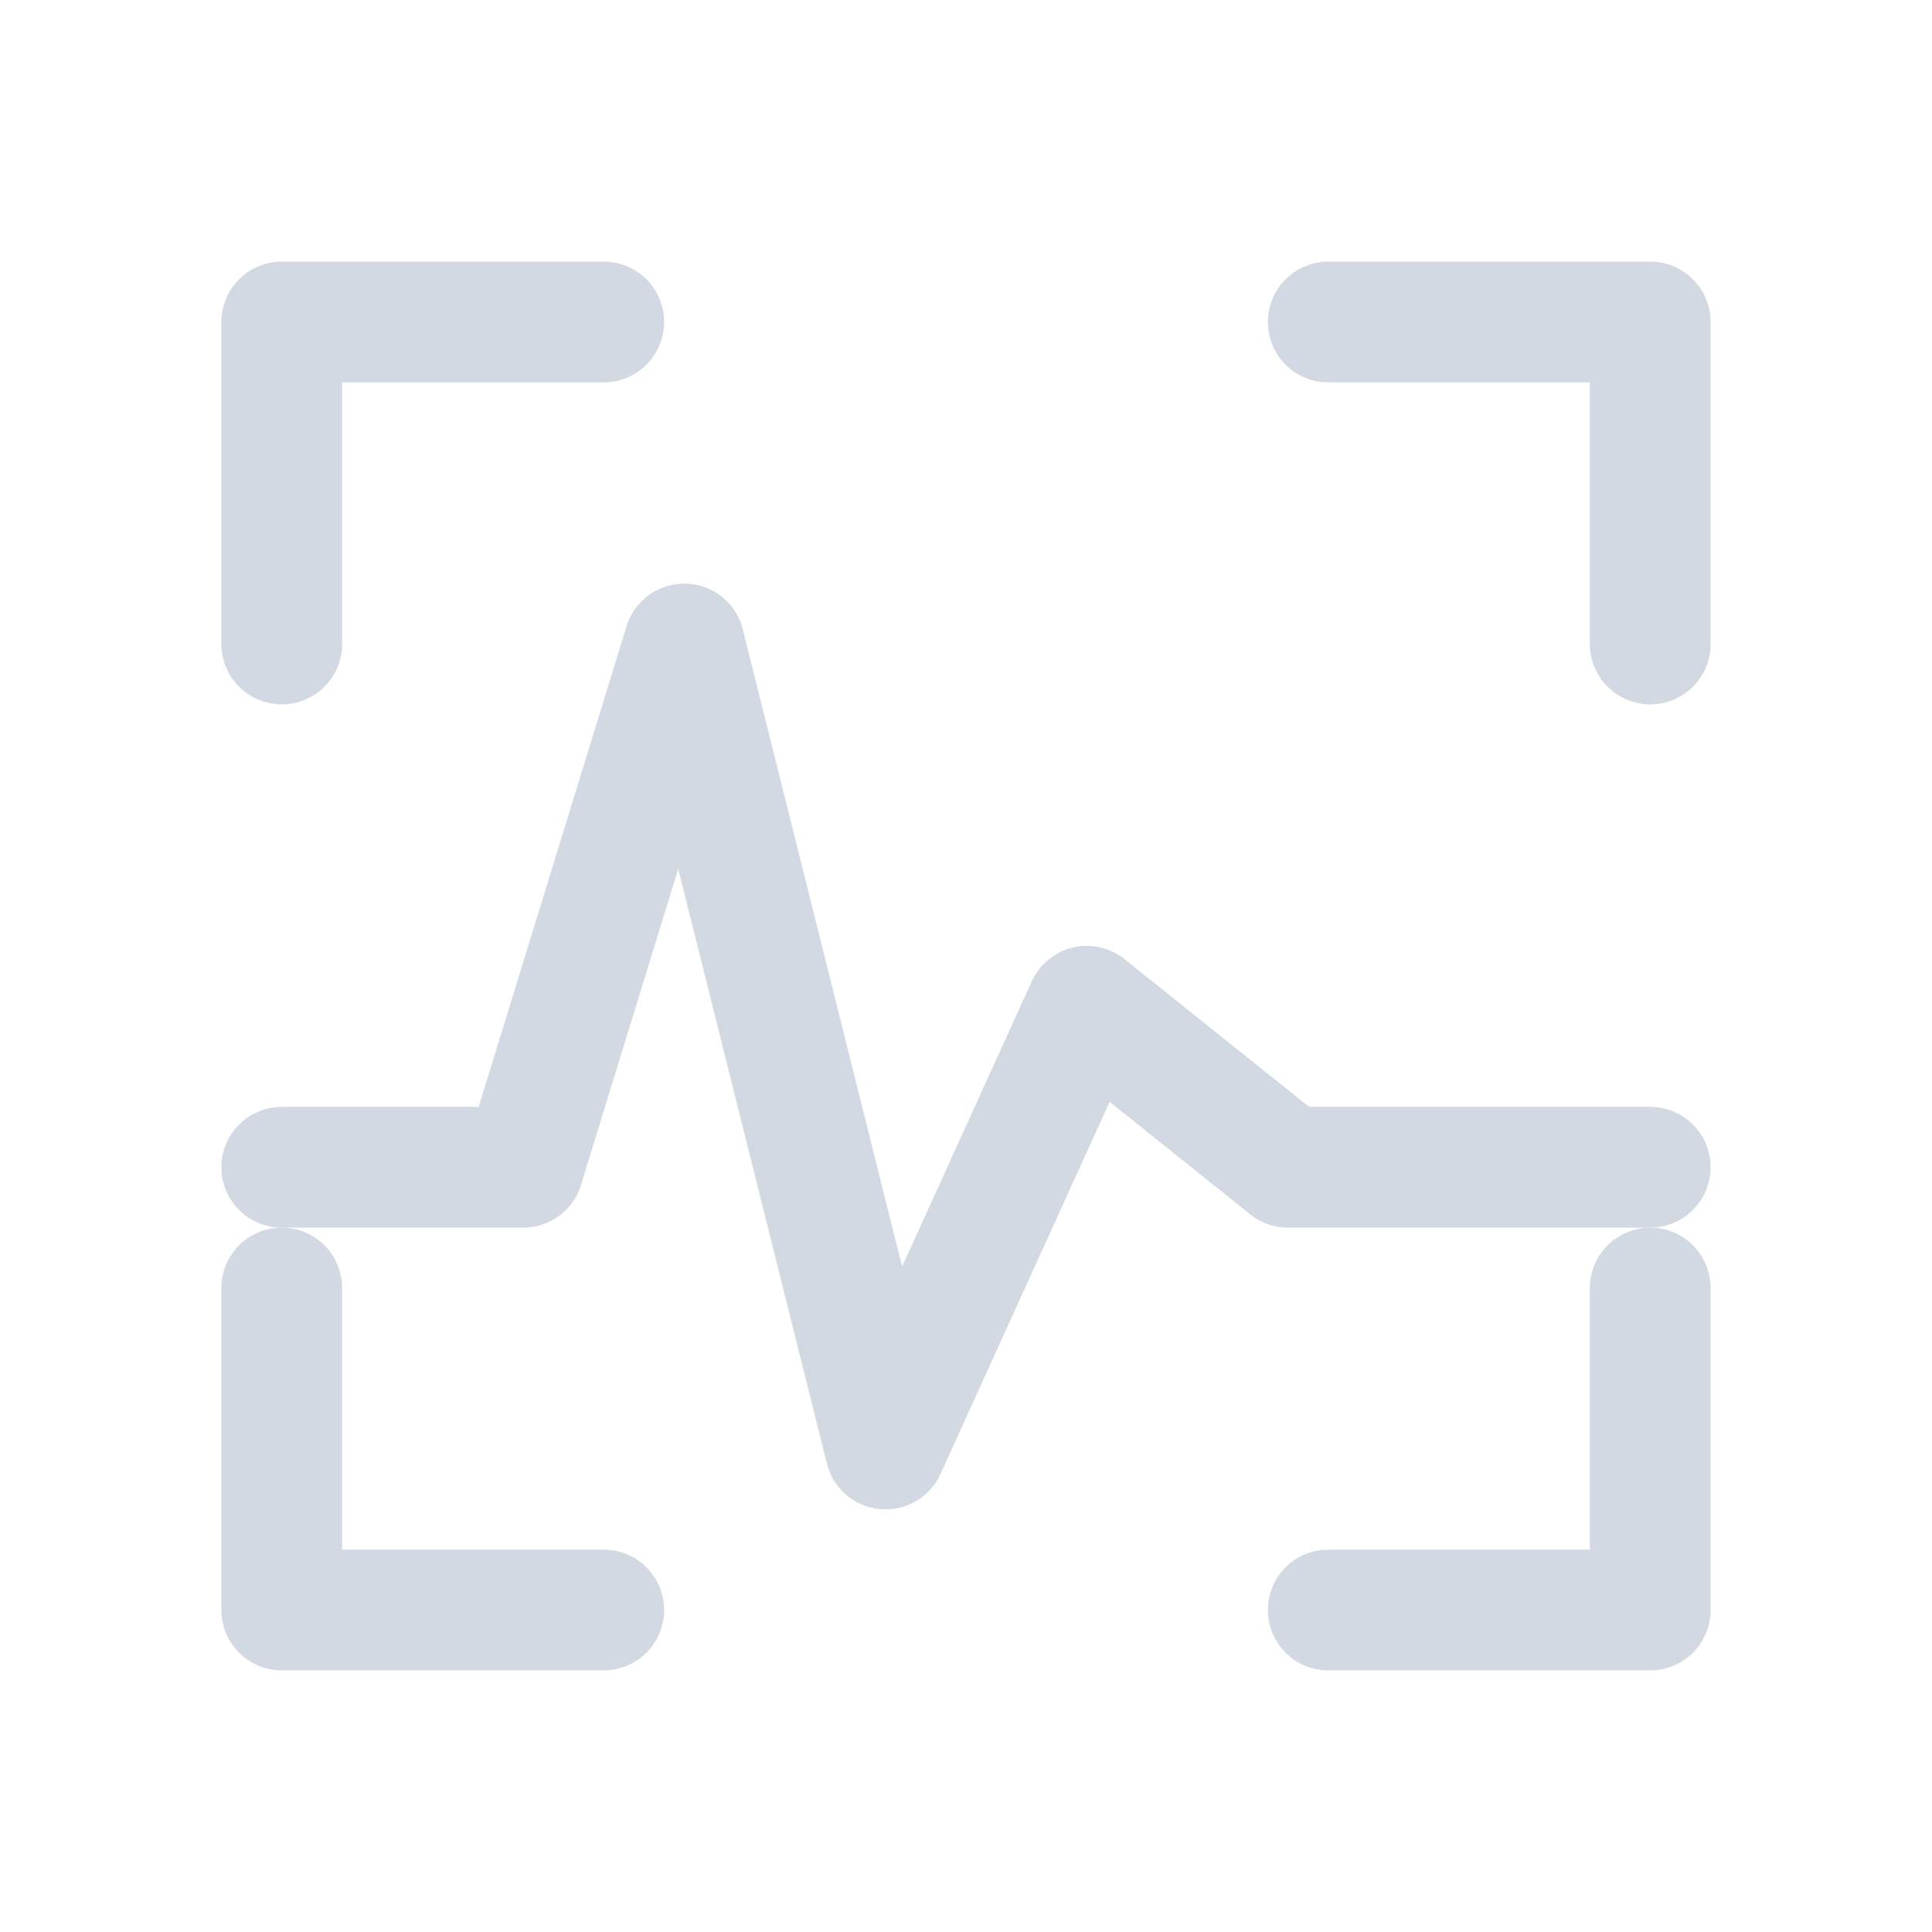
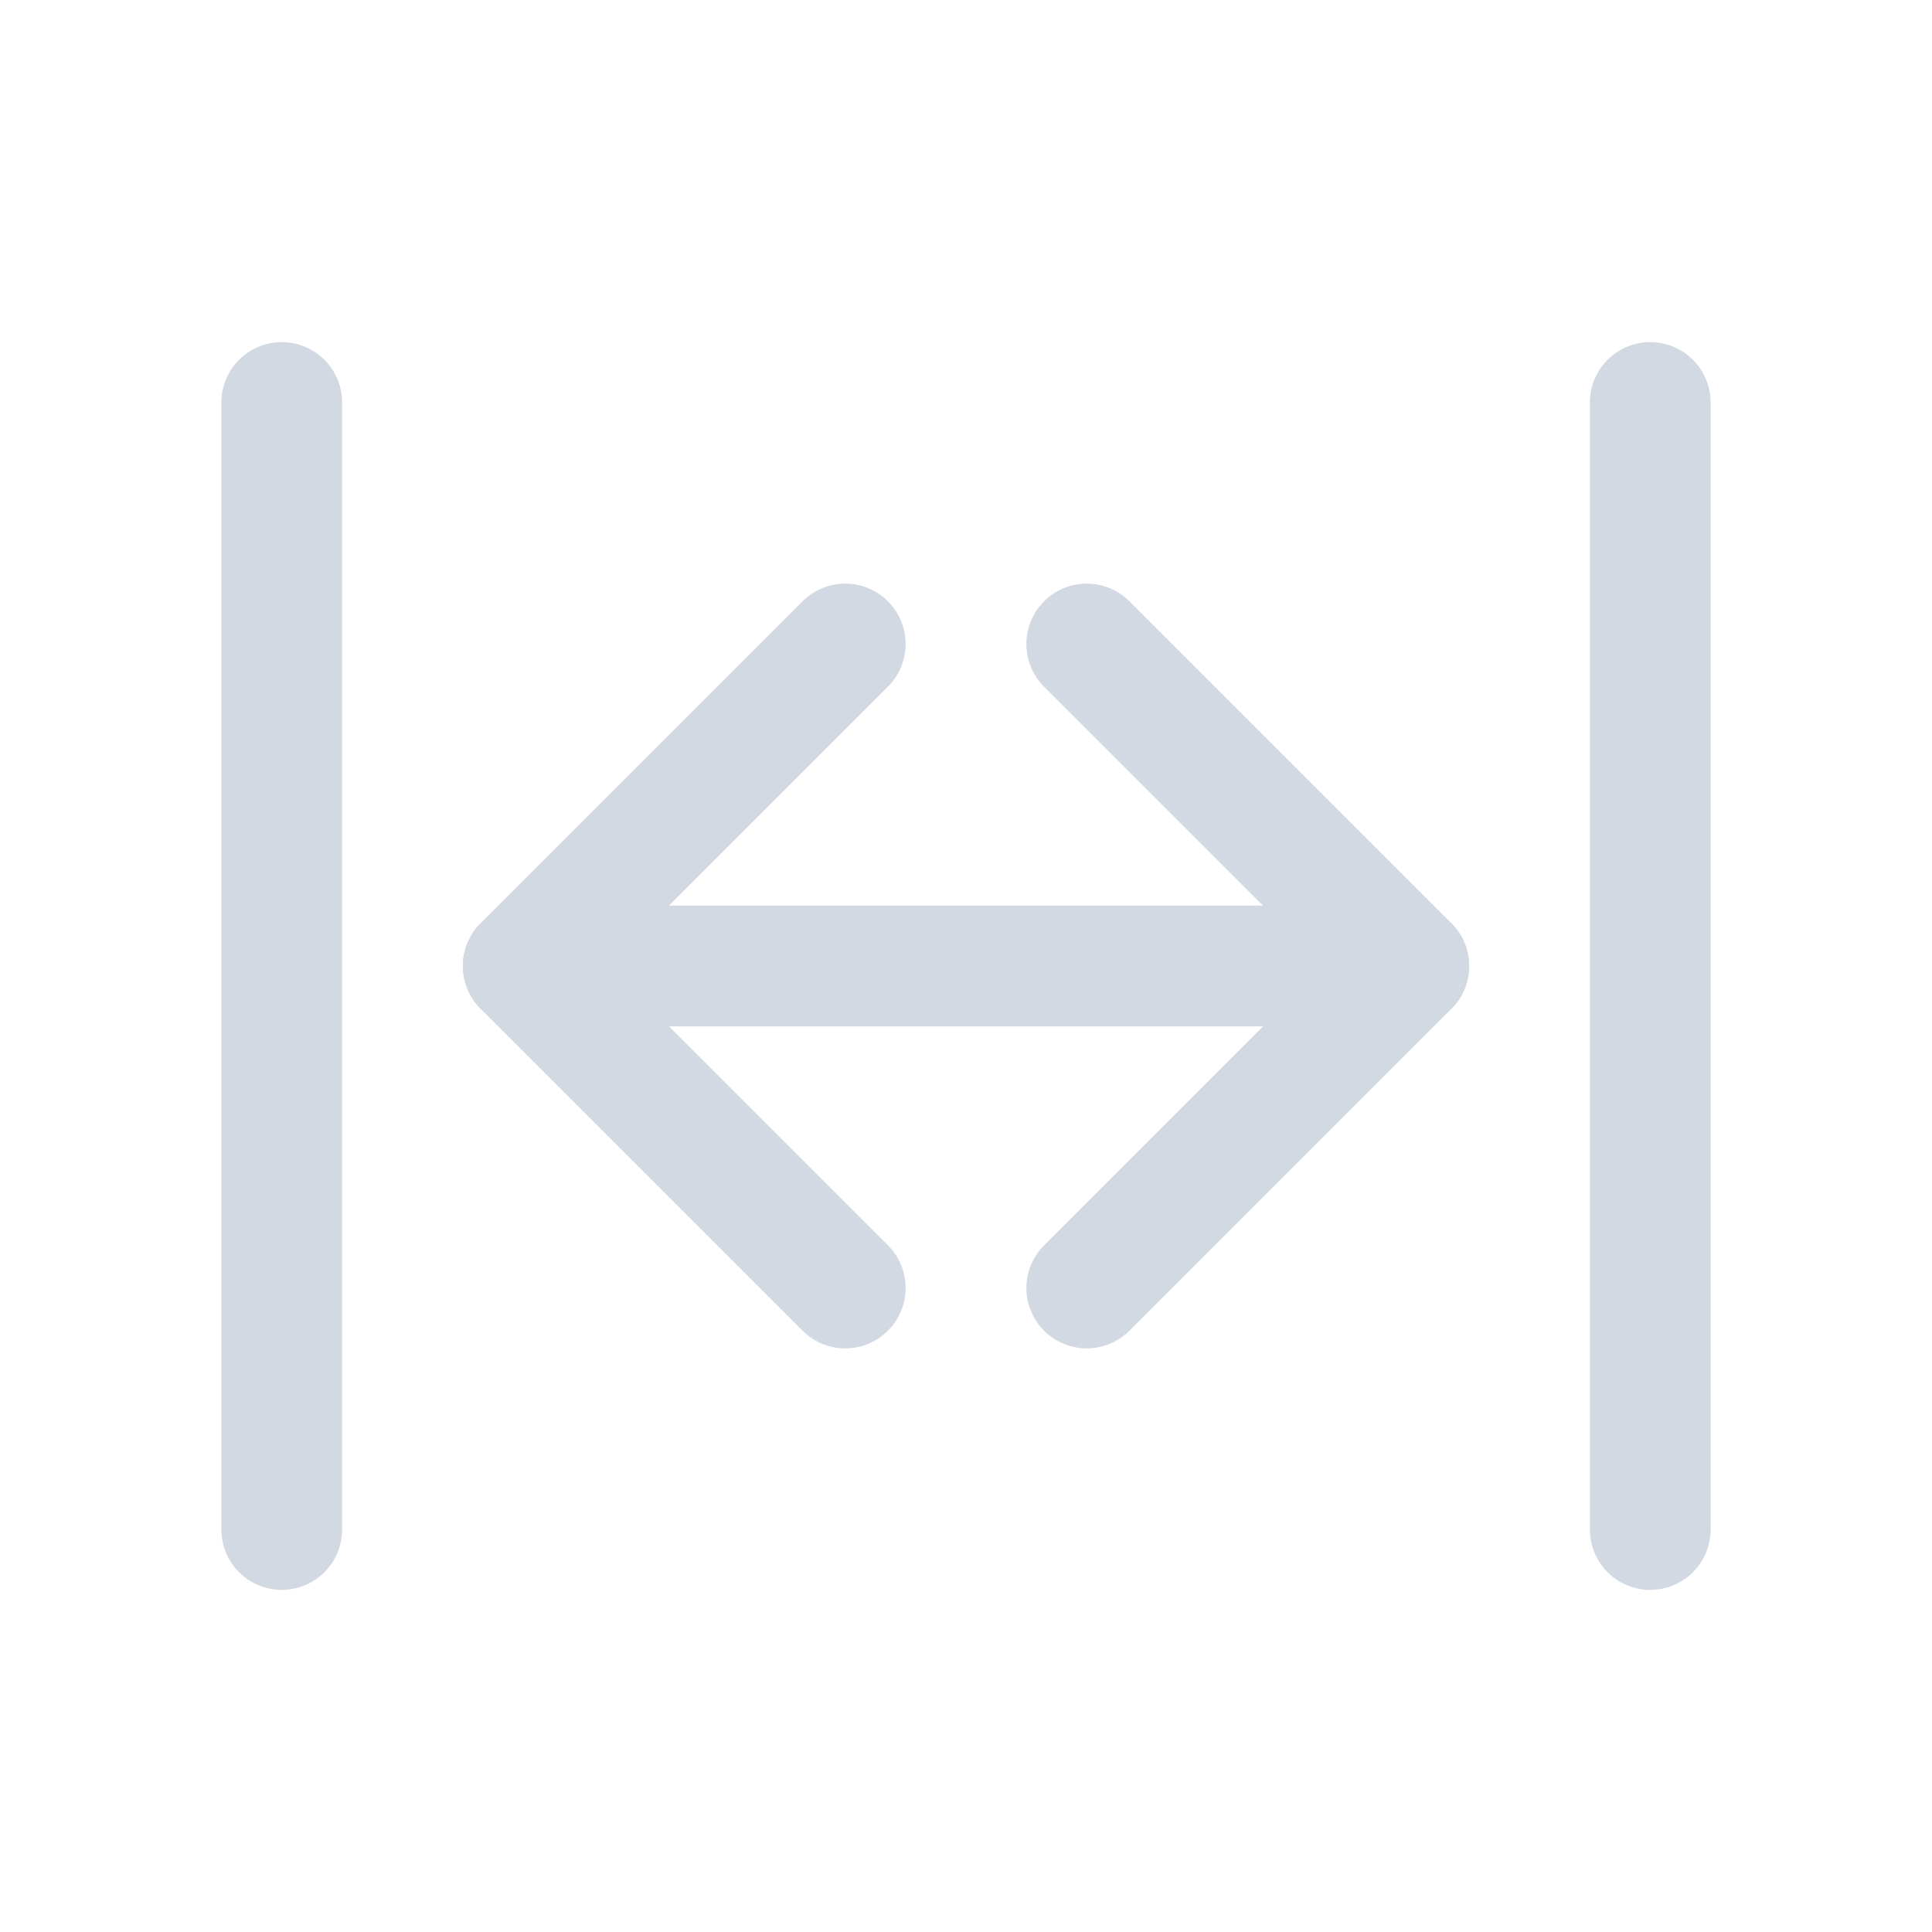
<svg xmlns="http://www.w3.org/2000/svg" viewBox="0 0 48 48">
-   <path d="M7 29h6l4-13 5 20 5-11 5 4h9" fill="none" stroke="#d2d9e2" stroke-width="3" stroke-linecap="round" stroke-linejoin="round" />
-   <path d="M15 8H7v8M33 8h8v8M15 40H7v-8M33 40h8v-8" fill="none" stroke="#d2d9e2" stroke-width="3" stroke-linecap="round" stroke-linejoin="round" />
+   <path d="M7 10v28M41 10v28M13 24h22" fill="none" stroke="#d2d9e2" stroke-width="3" stroke-linecap="round" stroke-linejoin="round" />
+   <path d="m21 16-8 8 8 8M27 16l8 8-8 8" fill="none" stroke="#d2d9e2" stroke-width="3" stroke-linecap="round" stroke-linejoin="round" />
</svg>
